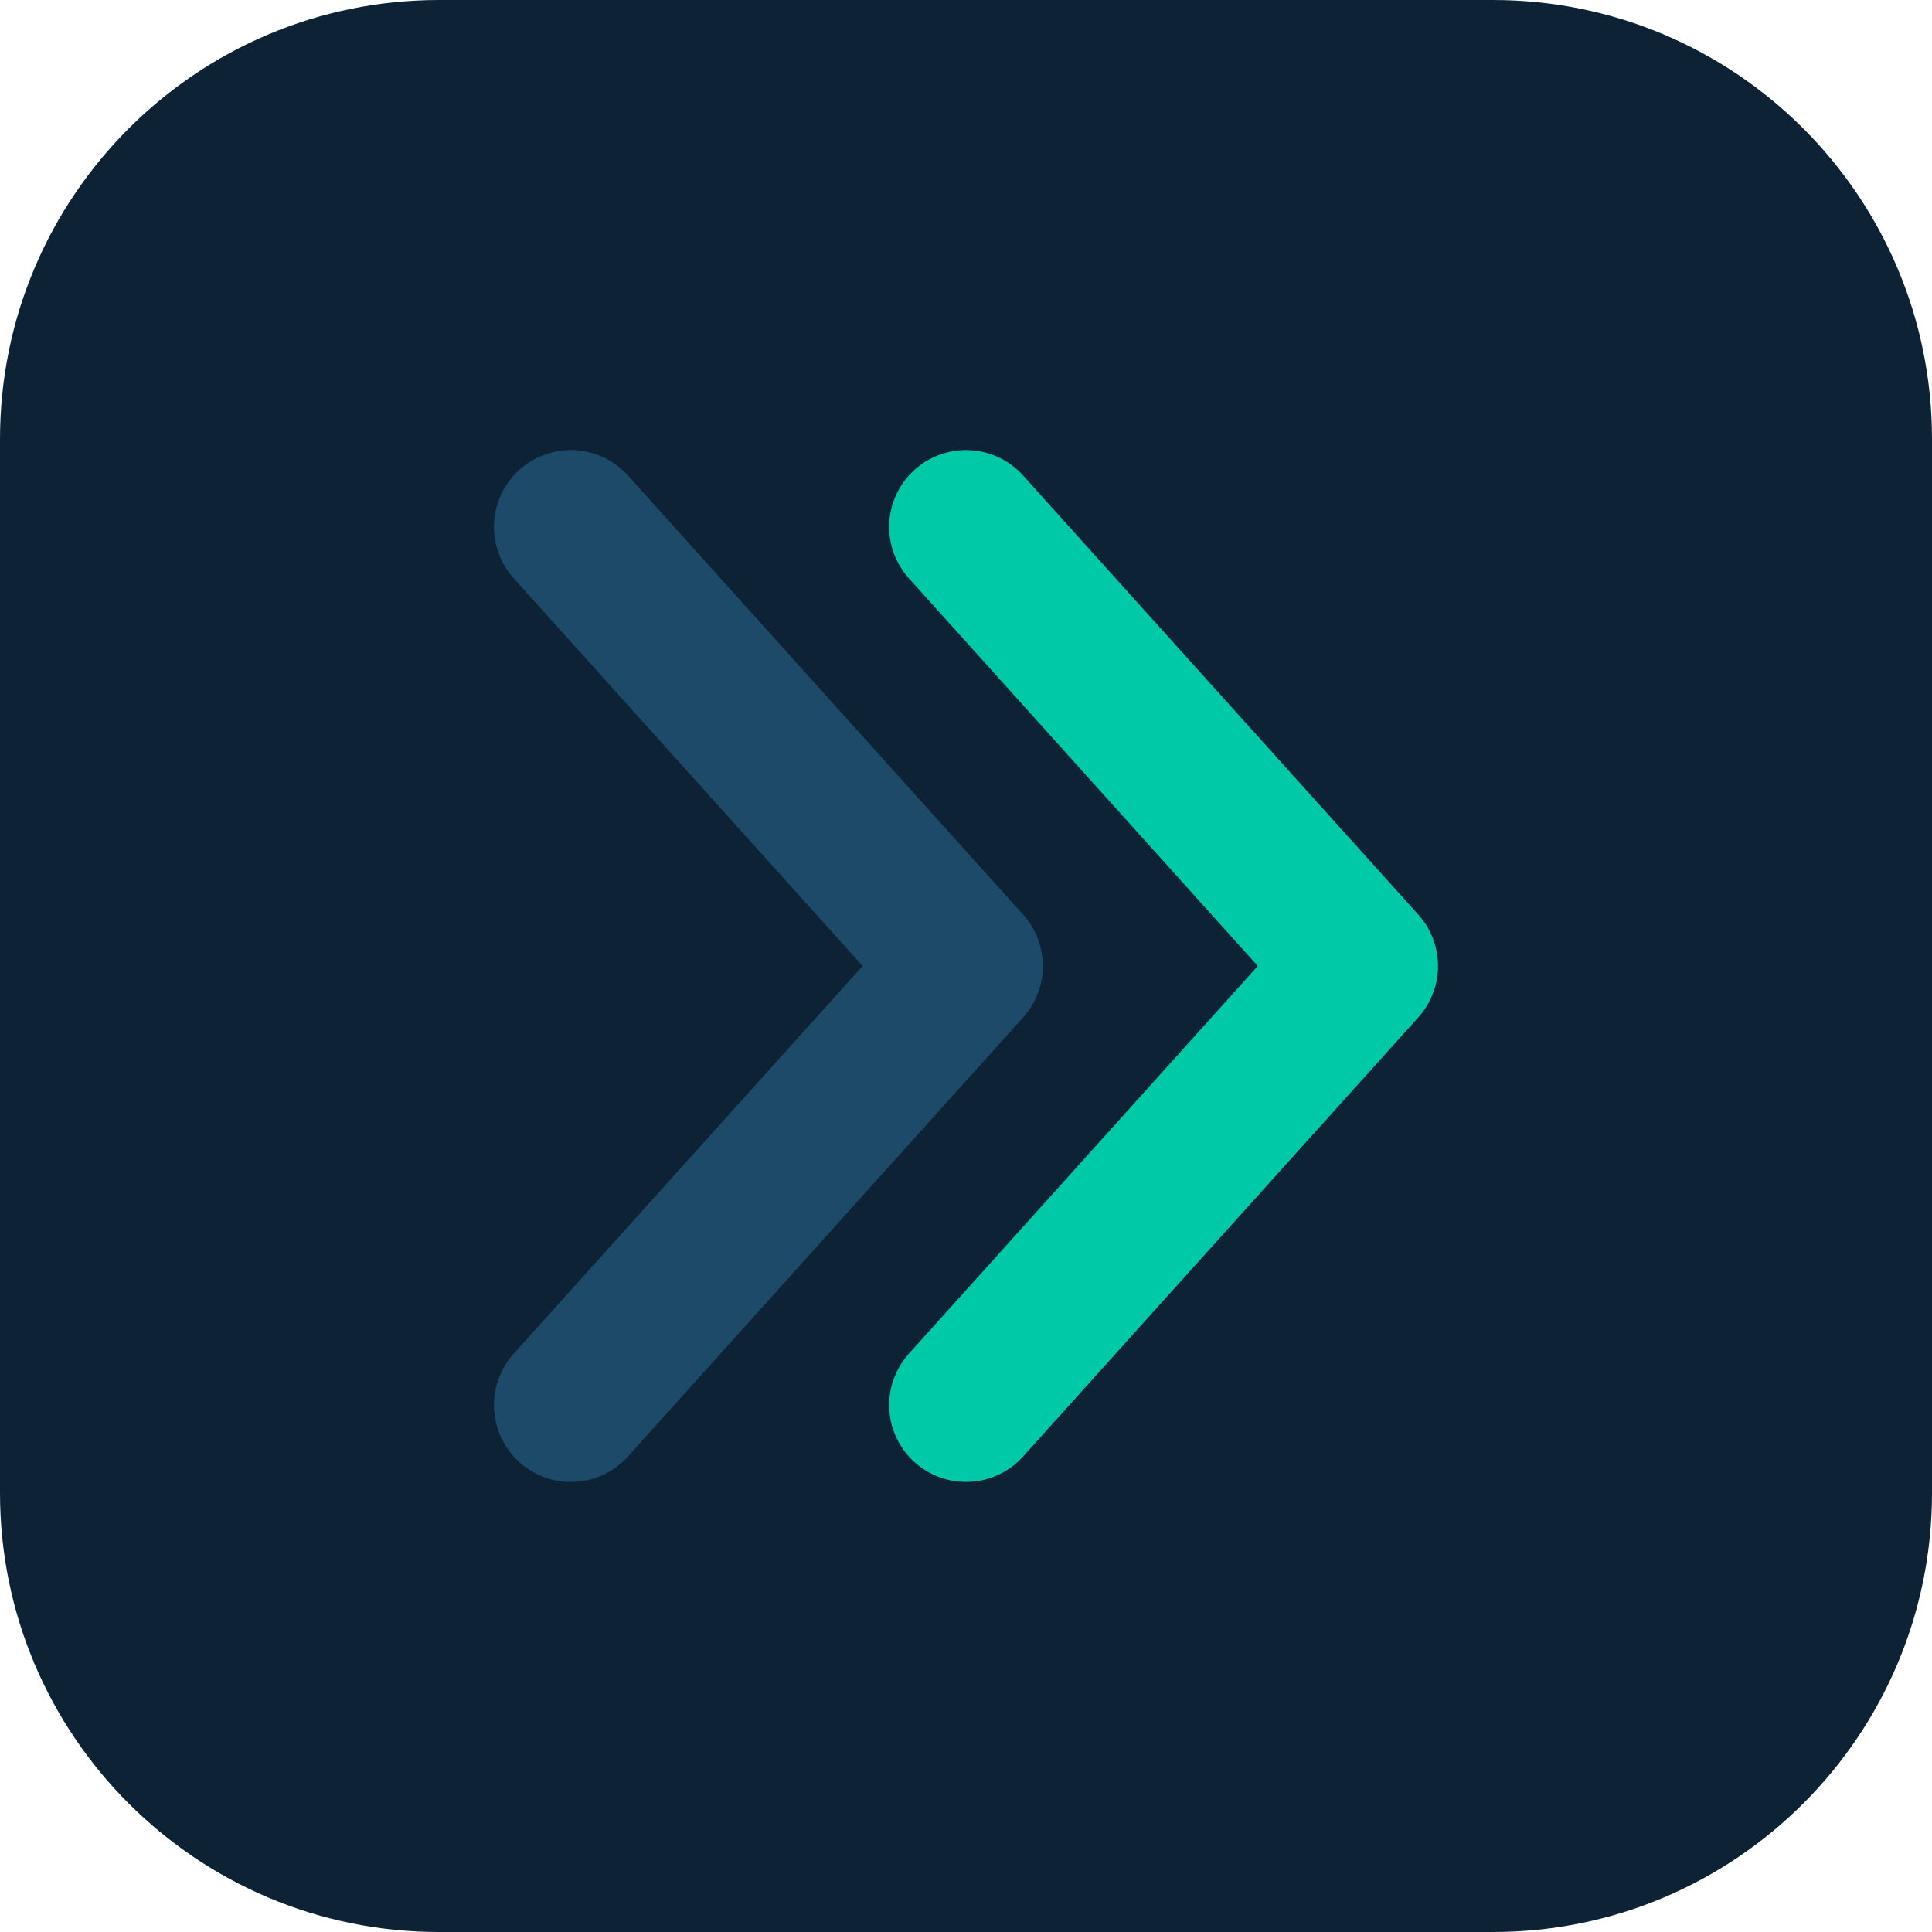
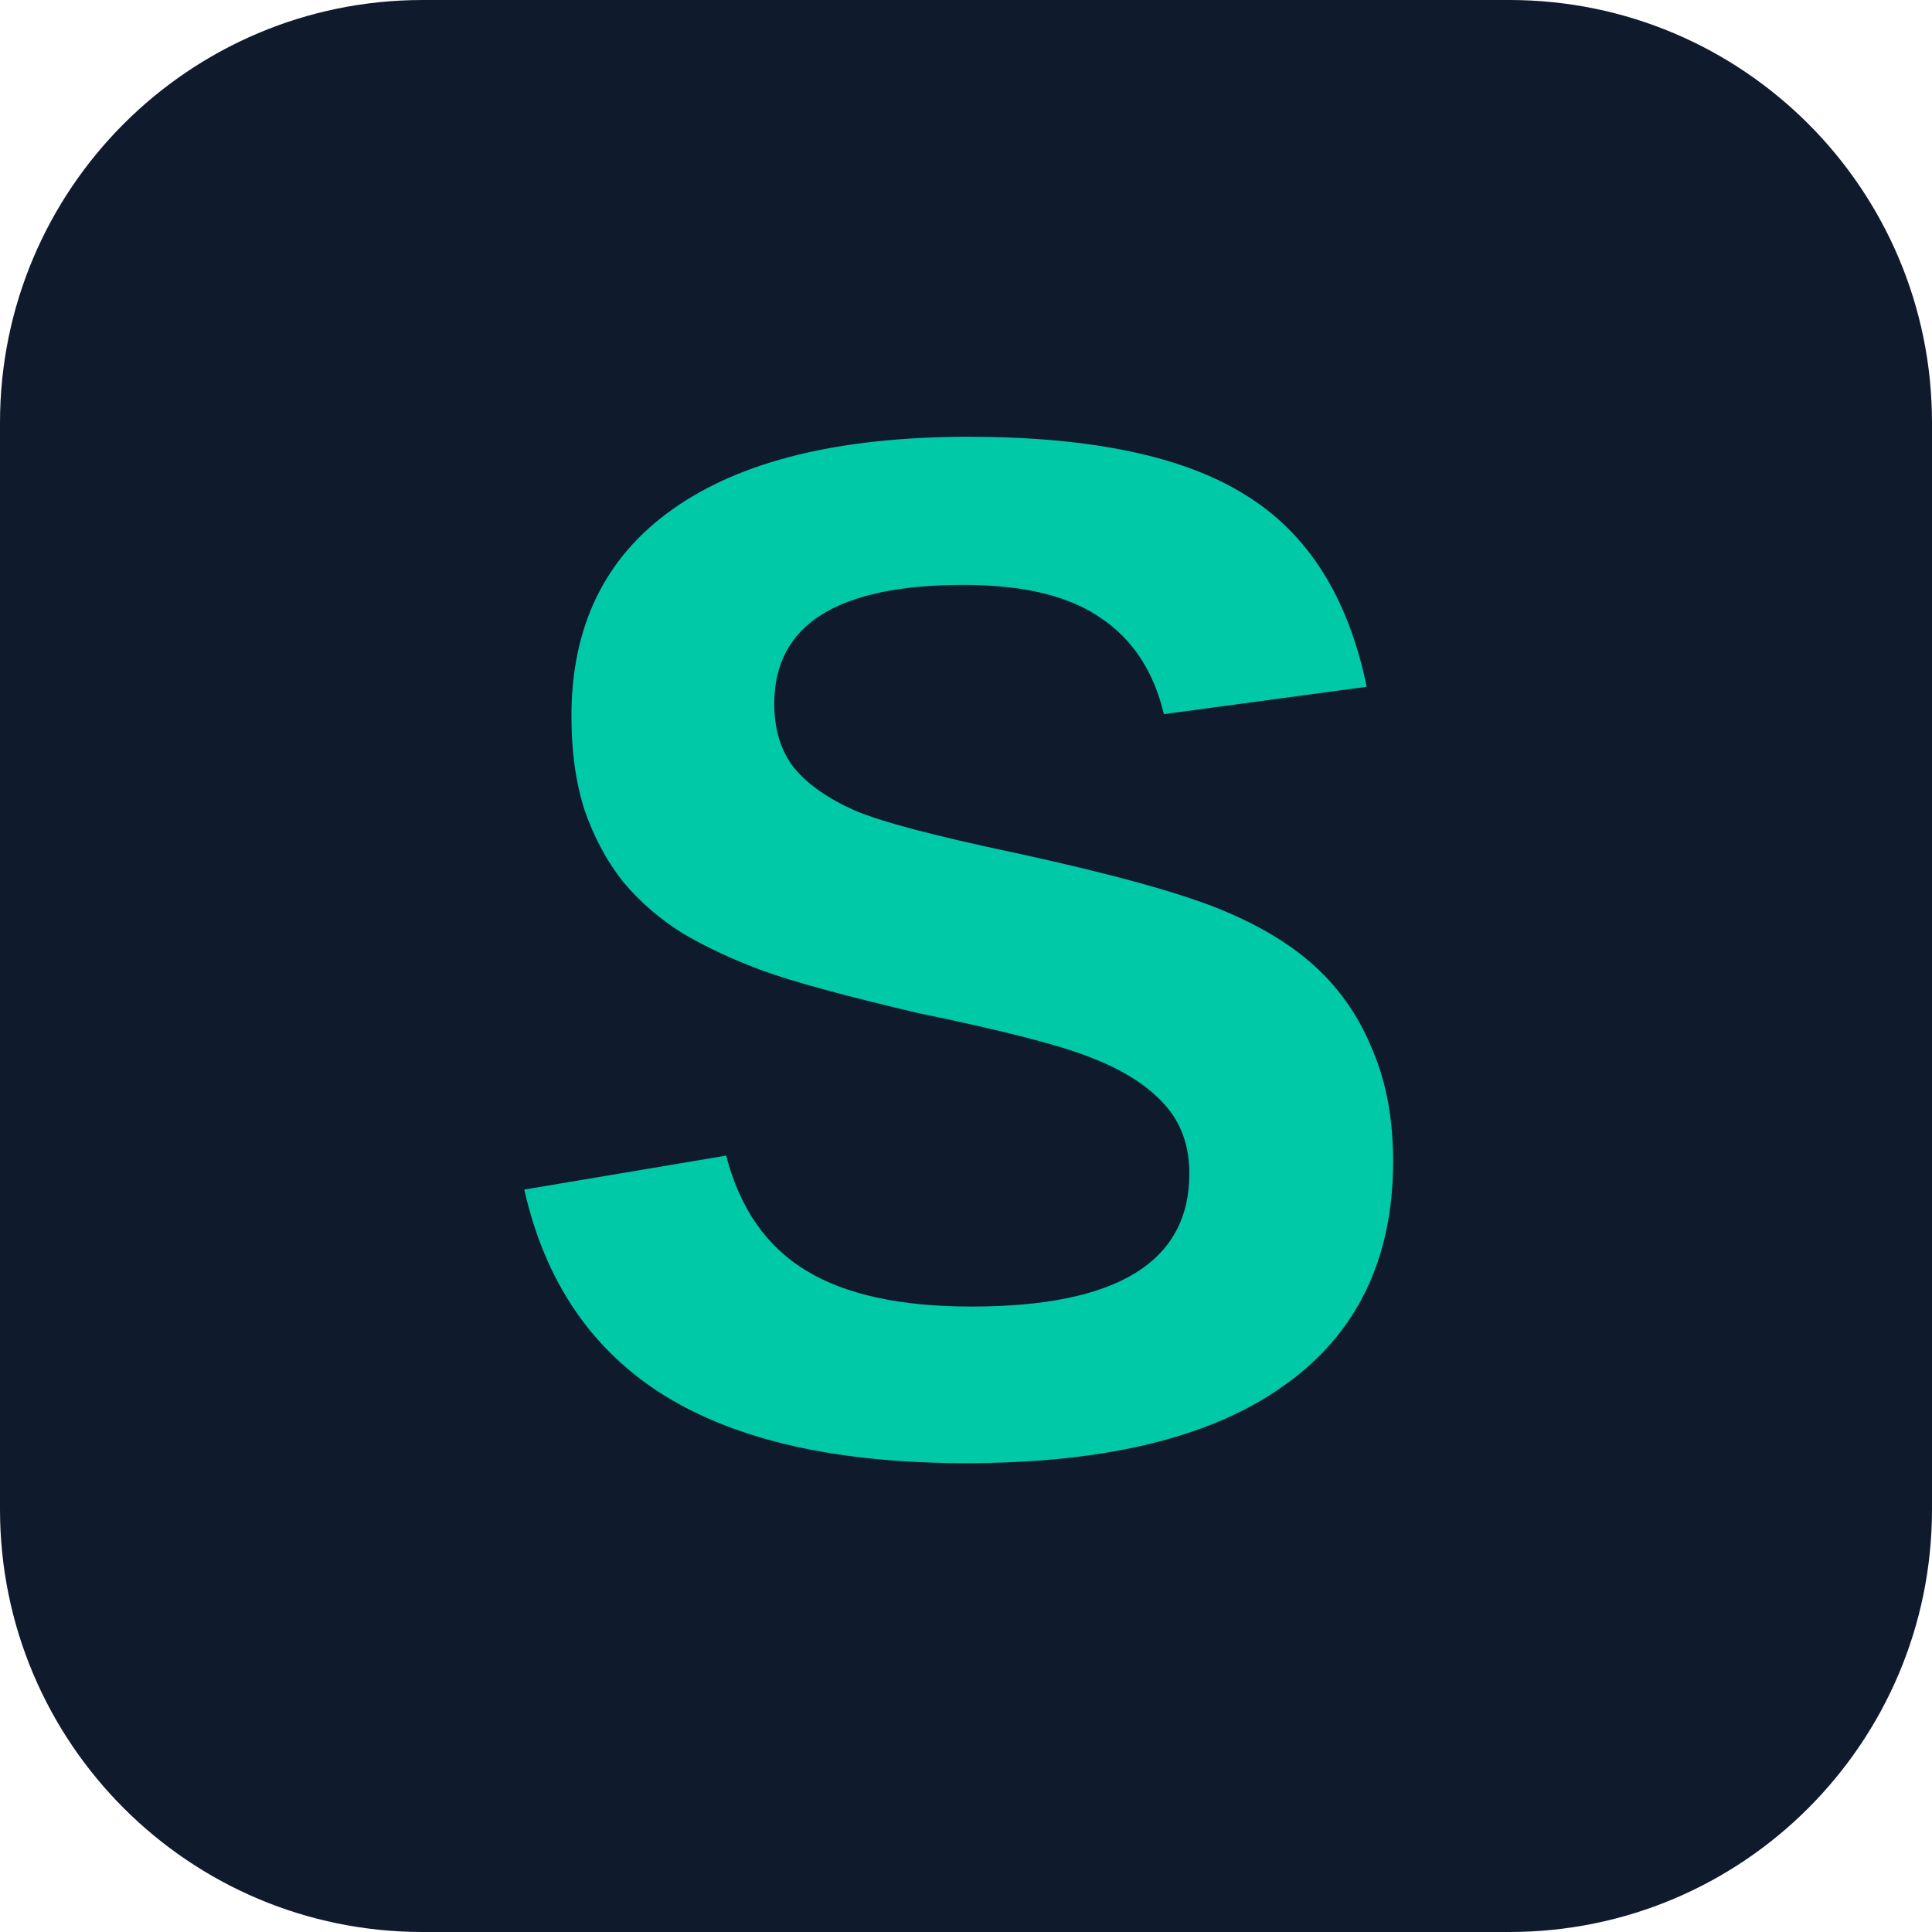
- <svg xmlns="http://www.w3.org/2000/svg" viewBox="0 0 44 44" fill="none">
-   <rect width="44" height="44" rx="10" fill="#0d2235" />
-   <path d="M13 12 L22 22 L13 32" stroke="#1e4a6a" stroke-width="3.5" stroke-linecap="round" stroke-linejoin="round" />
-   <path d="M22 12 L31 22 L22 32" stroke="#00C9A7" stroke-width="3.5" stroke-linecap="round" stroke-linejoin="round" />
+ <svg xmlns="http://www.w3.org/2000/svg" viewBox="0 0 32 32">
+   <rect width="32" height="32" rx="7" fill="#0F1B2D" />
+   <text x="16" y="24" font-family="'Helvetica Neue', 'Arial Black', Arial, sans-serif" font-weight="900" font-size="24" fill="#00C9A7" text-anchor="middle">S</text>
</svg>
